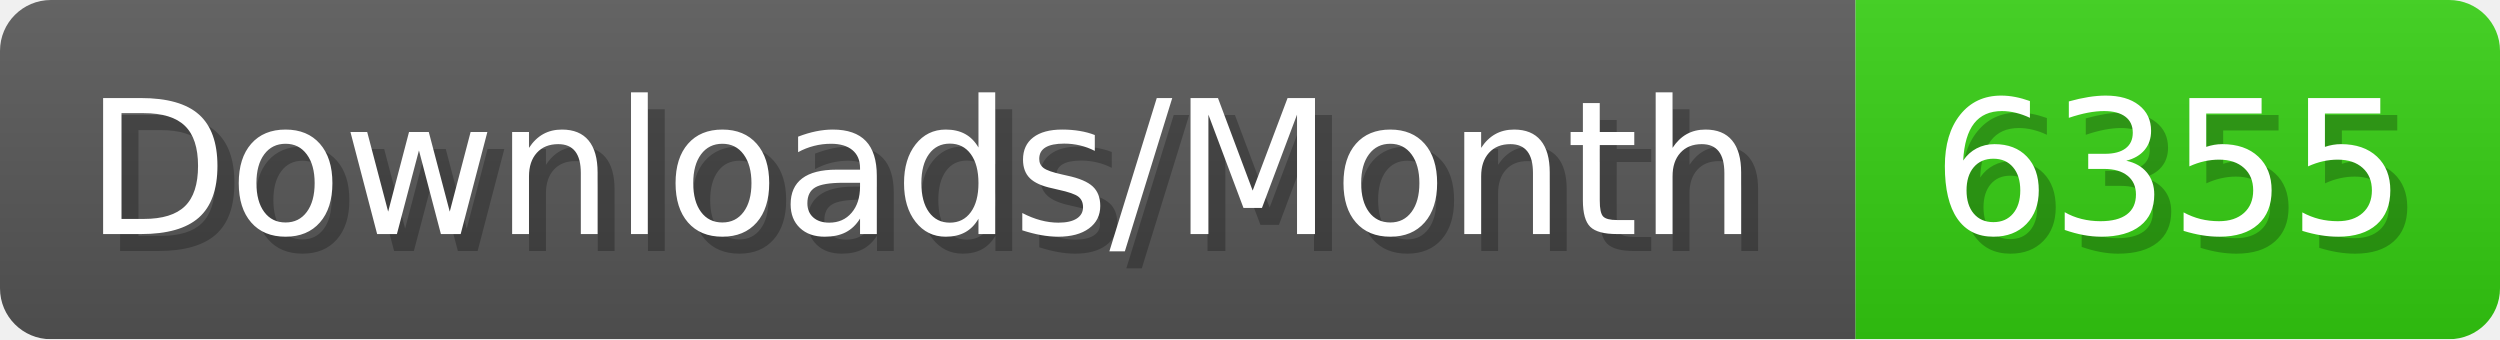
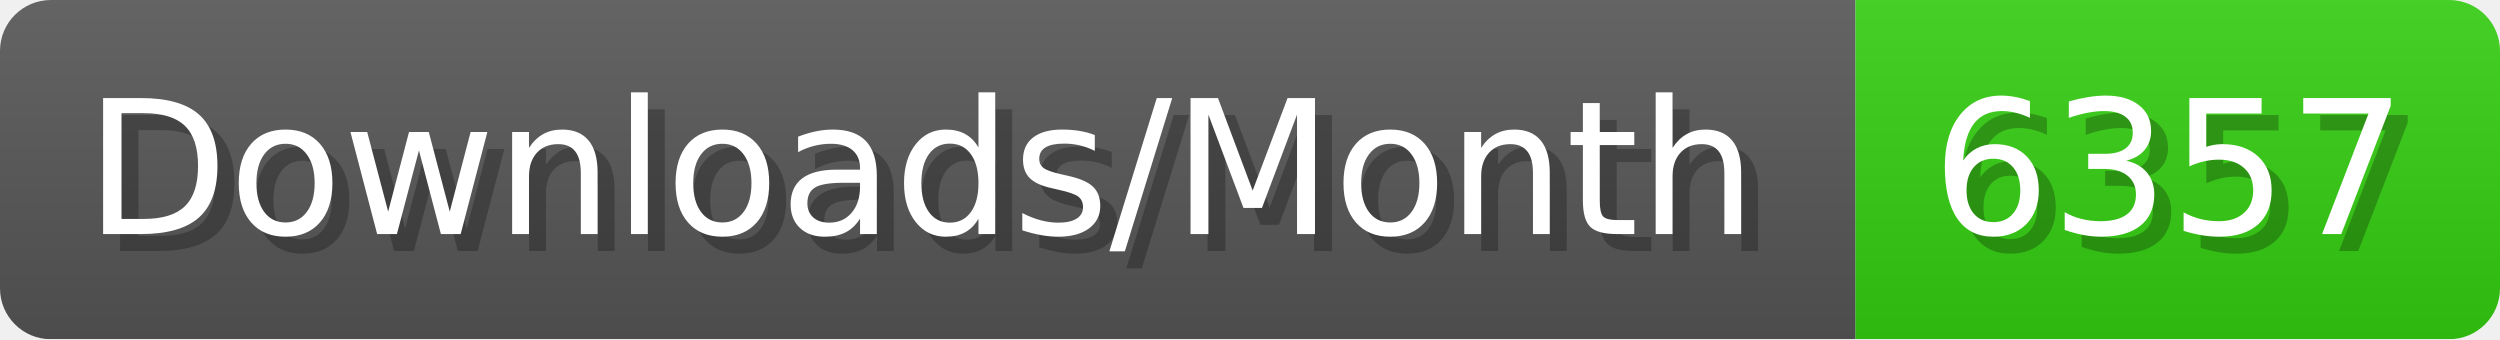
- <svg xmlns="http://www.w3.org/2000/svg" width="147.4" height="20" viewBox="0 0 1474 200" role="img" aria-label="Downloads/Month: 6355">
+ <svg xmlns="http://www.w3.org/2000/svg" width="147.4" height="20" viewBox="0 0 1474 200" role="img" aria-label="Downloads/Month: 6357">
  <linearGradient id="YlXUI" x2="0" y2="100%">
    <stop offset="0" stop-opacity=".1" stop-color="#EEE" />
    <stop offset="1" stop-opacity=".1" />
  </linearGradient>
  <mask id="JHhop">
    <rect width="1474" height="200" rx="30" fill="#FFF" />
  </mask>
  <g mask="url(#JHhop)">
    <rect width="1094" height="200" fill="#555" />
    <rect width="380" height="200" fill="#3C1" x="1094" />
    <rect width="1474" height="200" fill="url(#YlXUI)" />
  </g>
  <g aria-hidden="true" fill="#fff" text-anchor="start" font-family="Verdana,DejaVu Sans,sans-serif" font-size="110">
    <text x="60" y="148" textLength="994" fill="#000" opacity="0.25">Downloads/Month</text>
    <text x="50" y="138" textLength="994">Downloads/Month</text>
-     <text x="1149" y="148" textLength="280" fill="#000" opacity="0.25">6355</text>
-     <text x="1139" y="138" textLength="280">6355</text>
+     <text x="1149" y="148" textLength="280" fill="#000" opacity="0.25">6357</text>
+     <text x="1139" y="138" textLength="280">6357</text>
  </g>
</svg>
